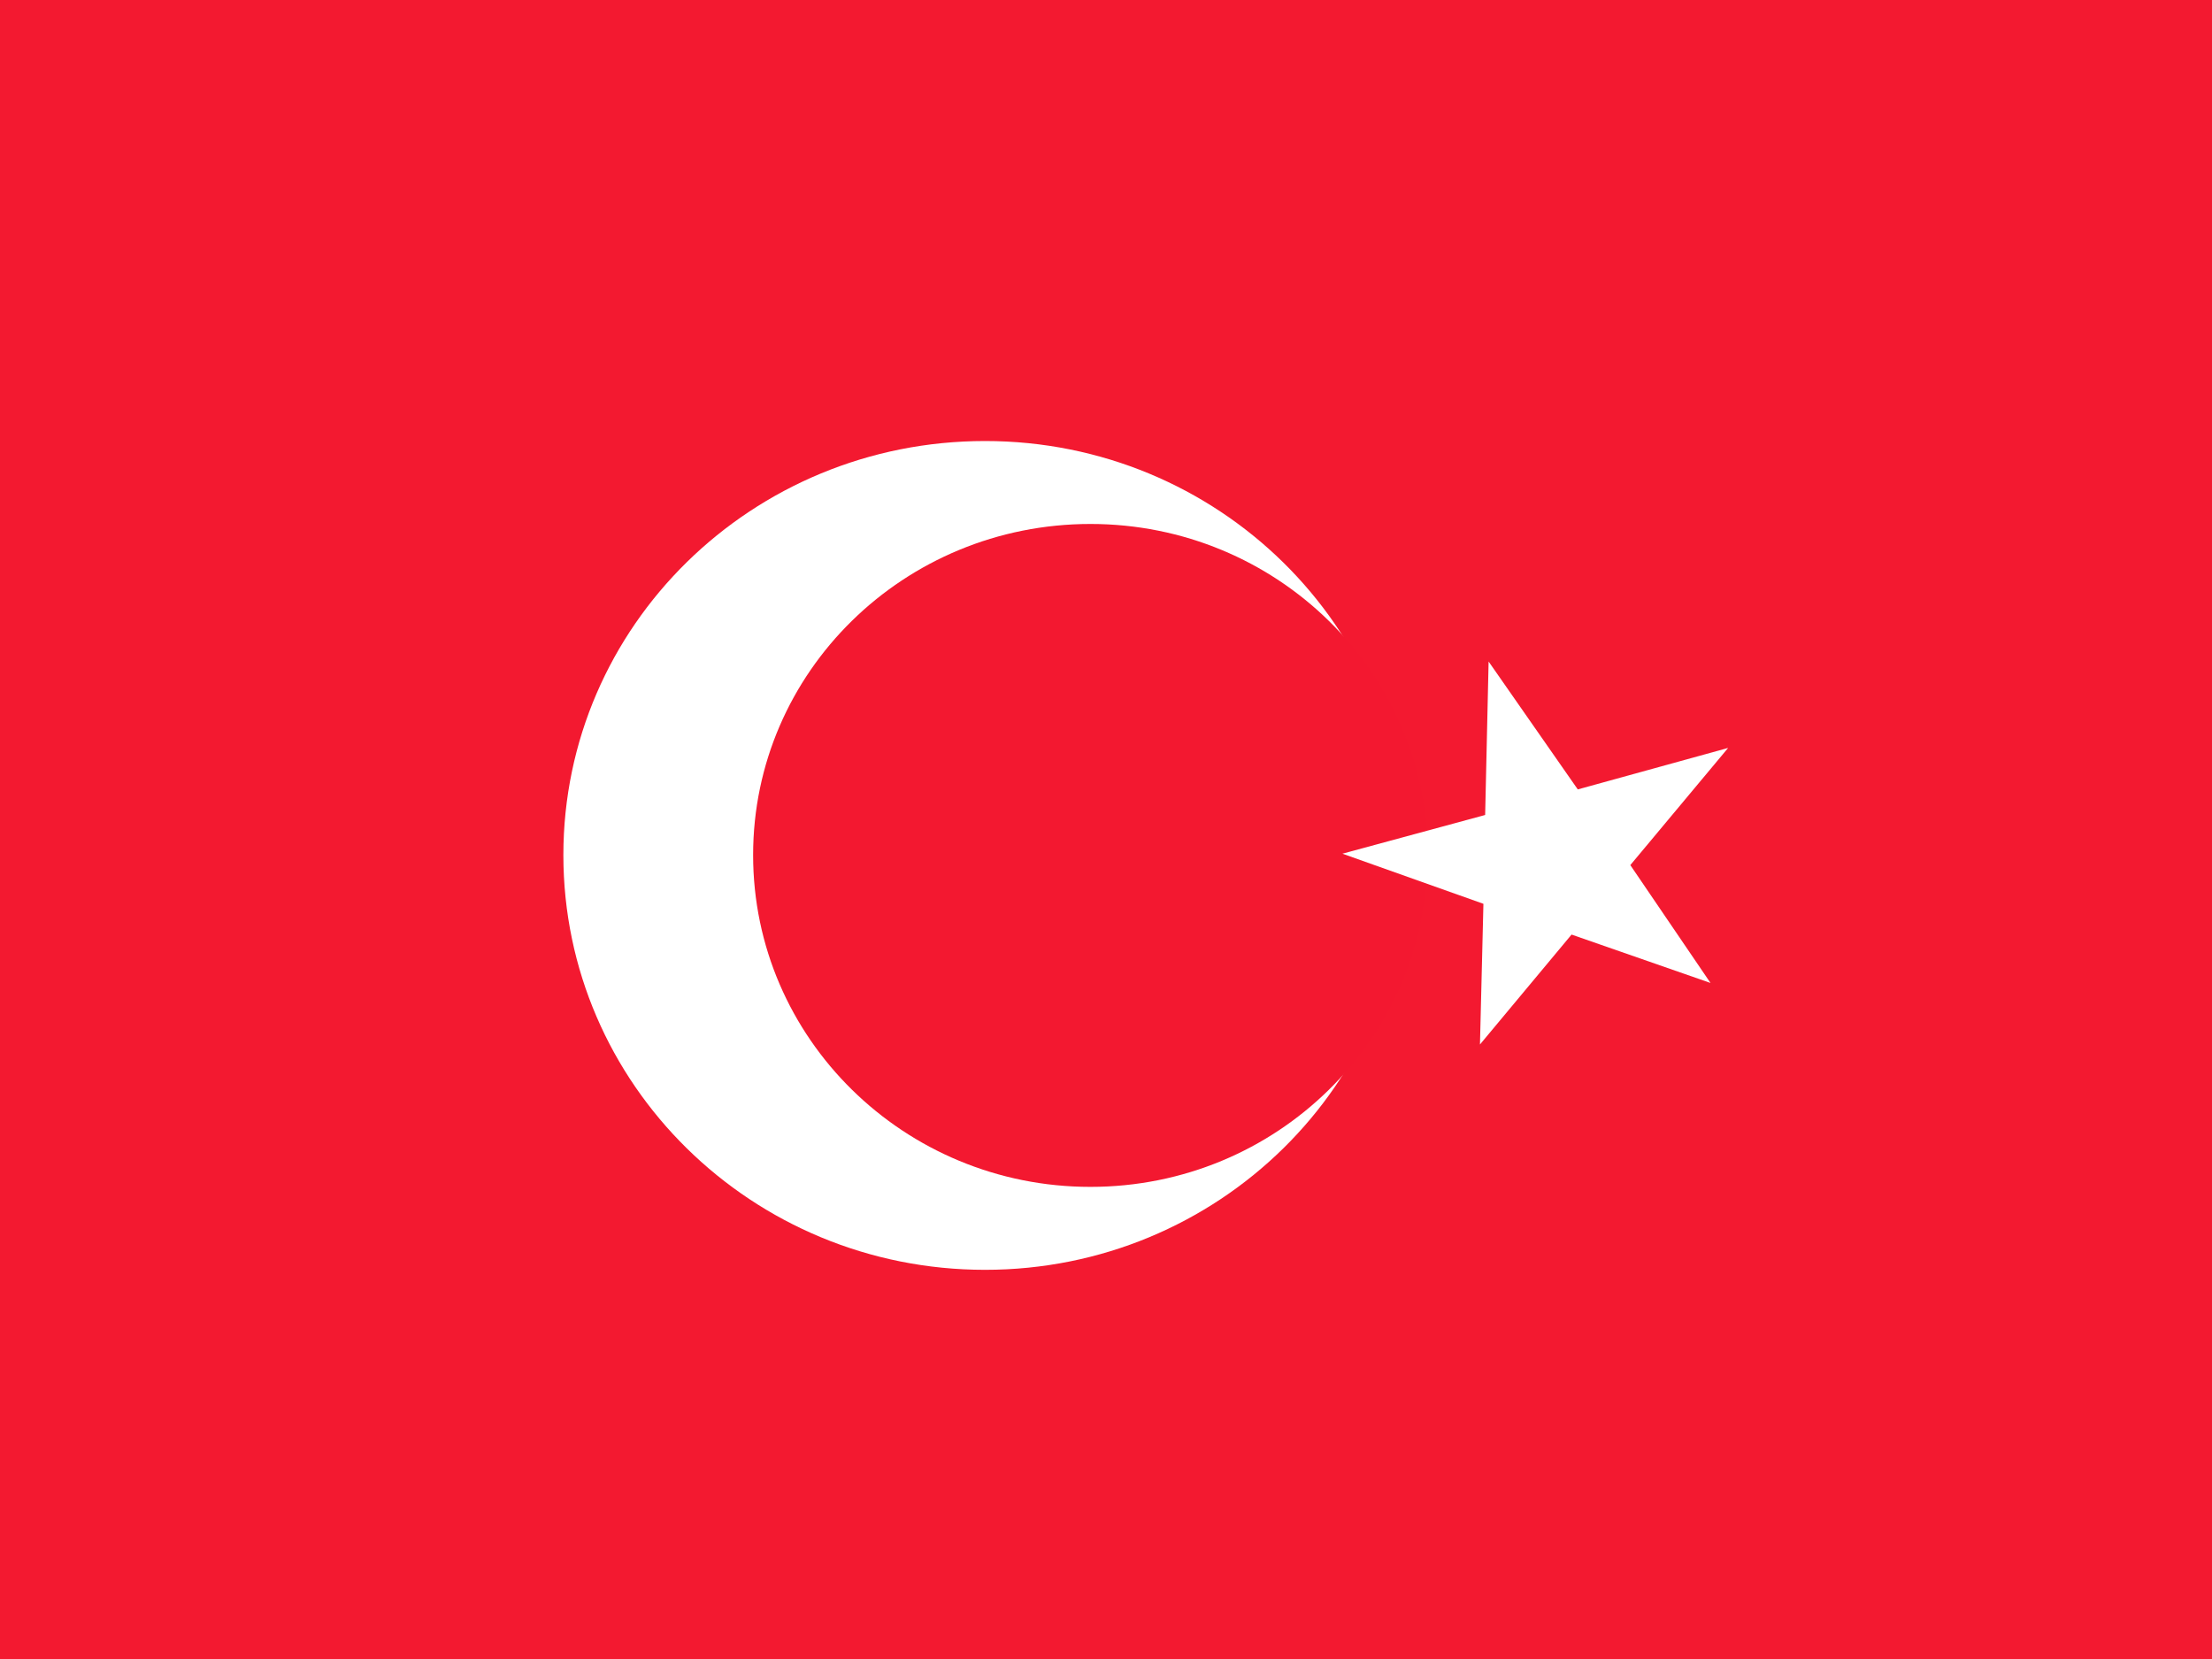
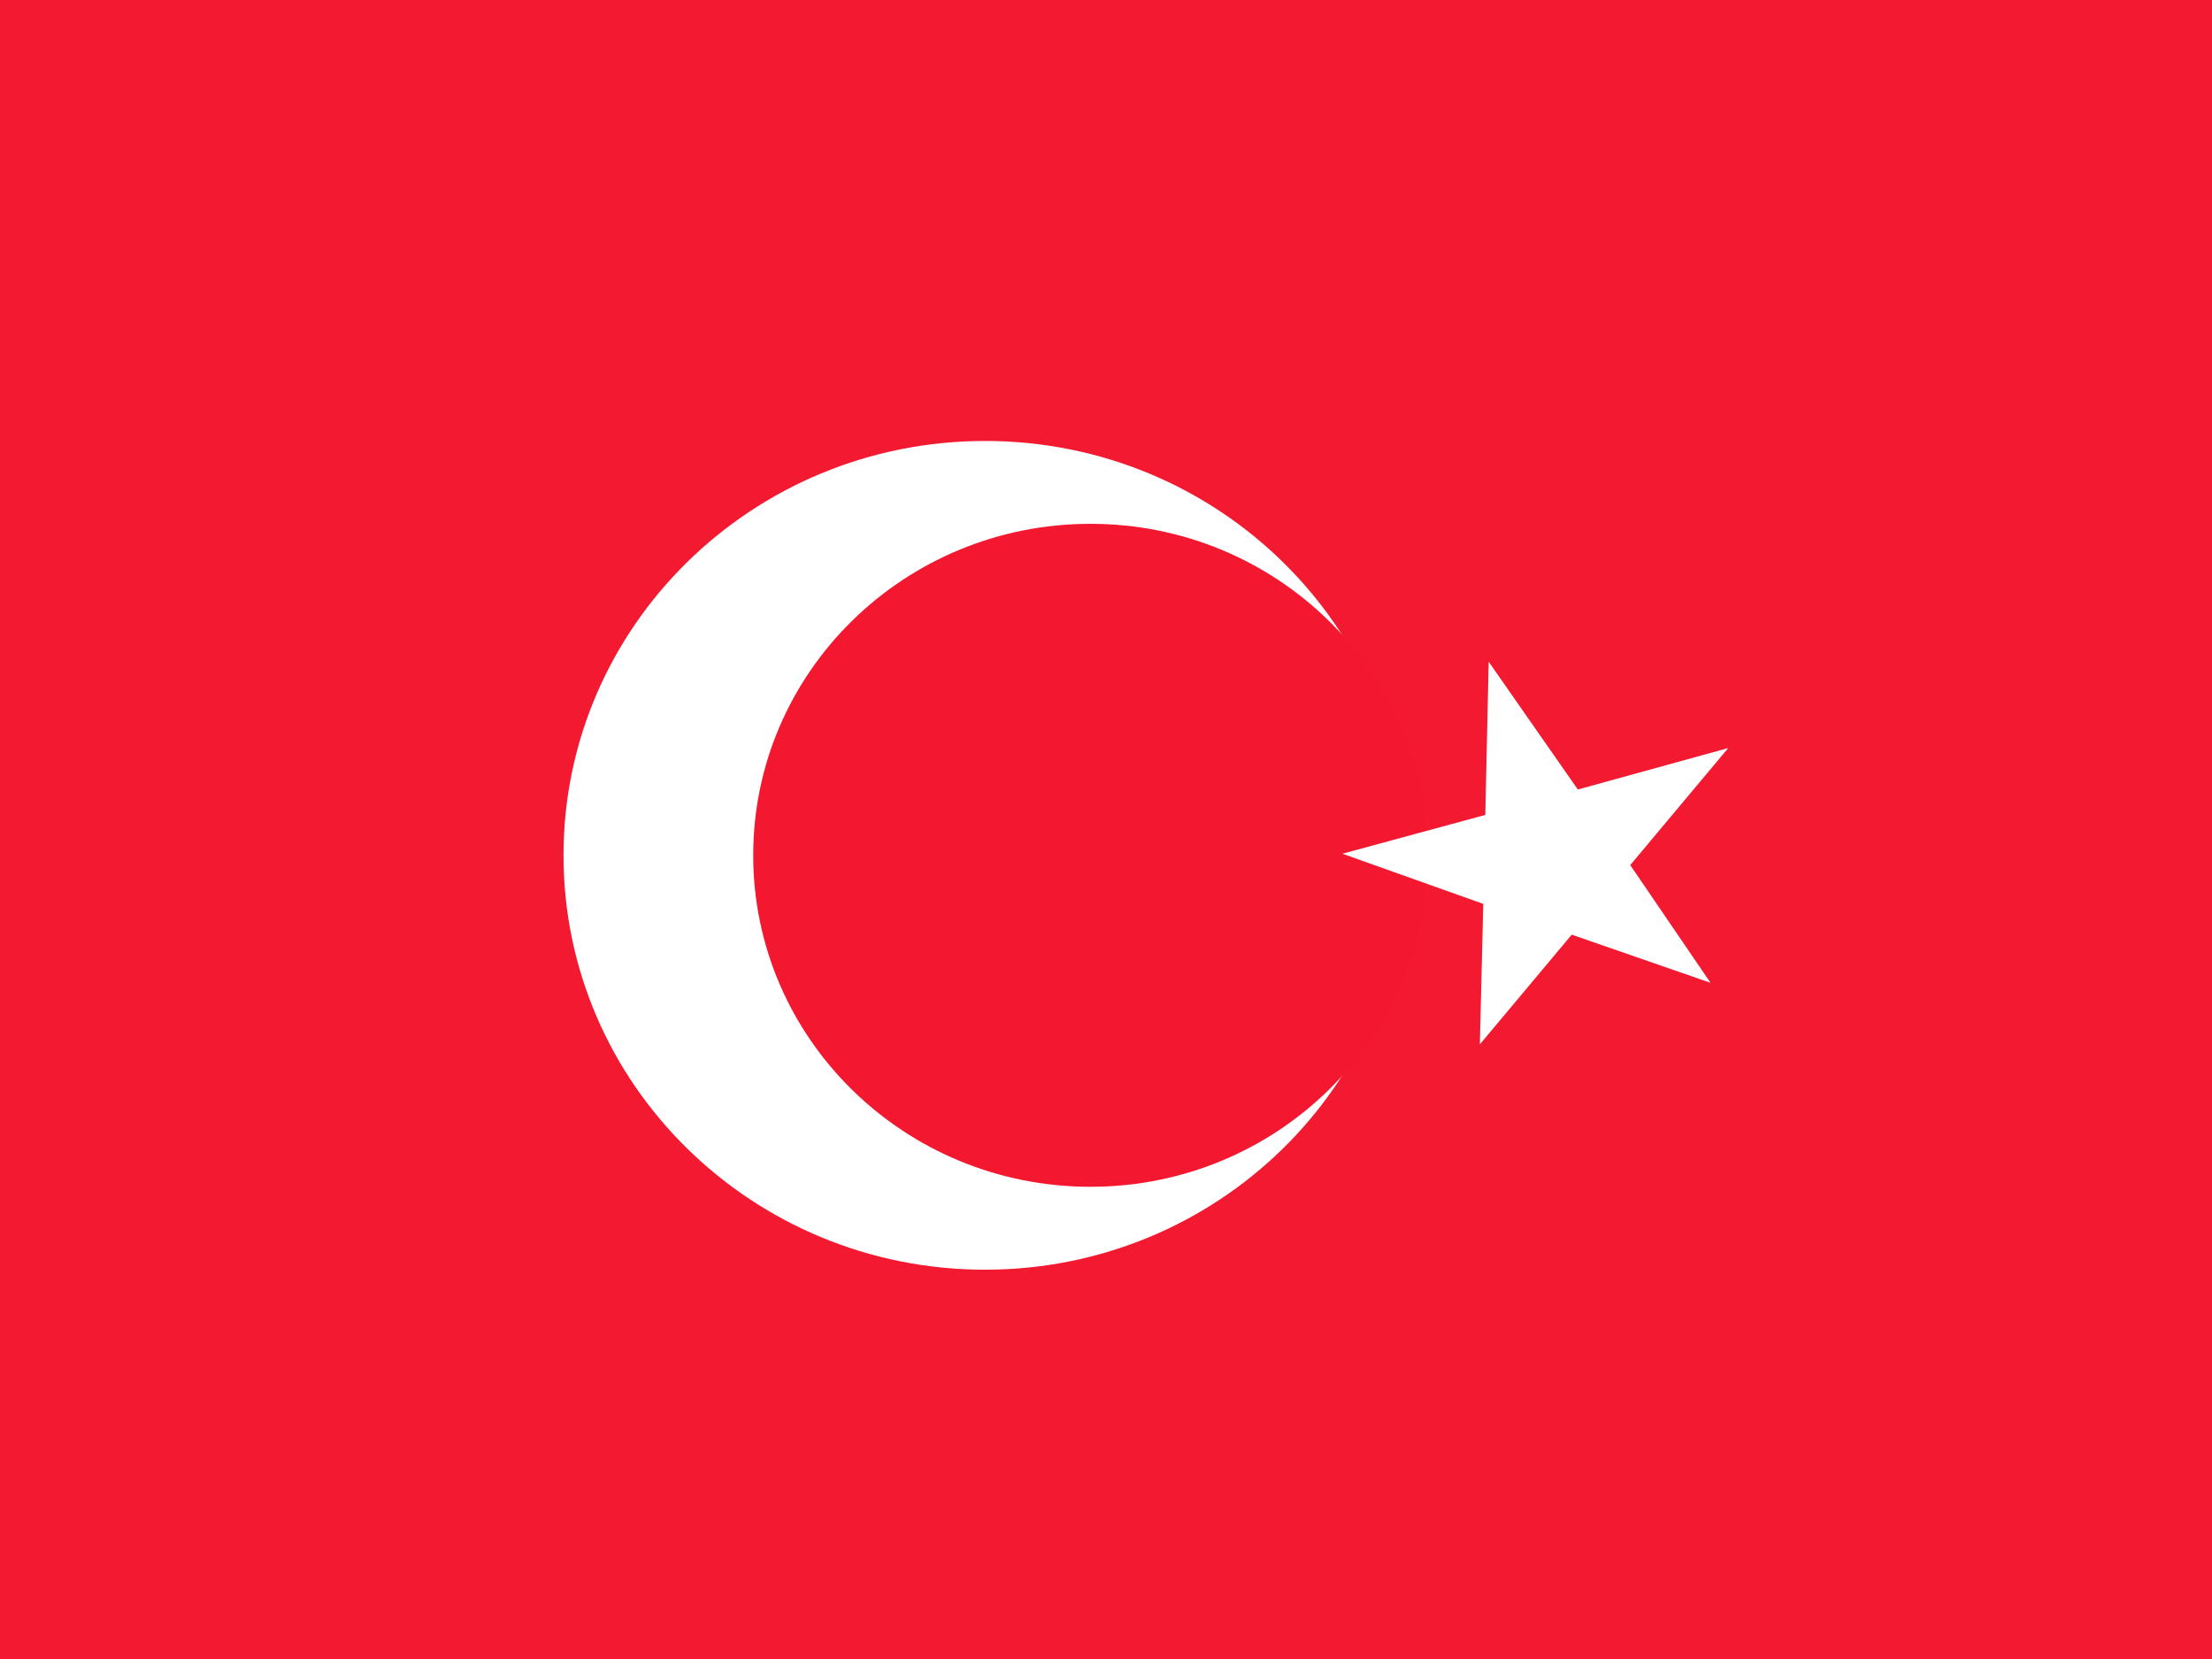
<svg xmlns="http://www.w3.org/2000/svg" id="flag-icon-css-tr" width="640" height="480">
  <g fill-rule="evenodd">
    <path fill="#f31930" d="M0 0h640v480H0z" />
-     <path fill="#fff" d="M407 247.5c0 66.2-54.6 119.9-122 119.9s-122-53.7-122-120 54.6-119.8 122-119.8 122 53.7 122 119.9z" />
-     <path fill="#f31830" d="M413 247.5c0 53-43.6 95.9-97.5 95.9s-97.6-43-97.6-96 43.7-95.8 97.6-95.8 97.6 42.9 97.6 95.9z" />
-     <path fill="#fff" d="M430.7 191.5l-1 44.3-41.3 11.2 40.8 14.5-1 40.7 26.5-31.8 40.2 14-23.2-34.1 28.3-33.9-43.5 12-25.8-37z" />
+     <path fill="#fff" d="M406.977 247.473c0 66.215-54.606 119.89-121.97 119.89S163.04 313.686 163.04 247.472s54.606-119.89 121.968-119.89 121.97 53.677 121.97 119.89z" />
+     <path fill="#f31830" d="M413.077 247.467c0 52.97-43.686 95.91-97.575 95.91s-97.574-42.94-97.574-95.91 43.686-95.91 97.574-95.91 97.575 42.94 97.575 95.91z" />
+     <path fill="#fff" d="M430.726 191.465l-.985 44.318-41.345 11.225 40.756 14.514-.984 40.642 26.58-31.738 40.164 13.934-23.233-34.06 28.352-33.868-43.513 11.998-25.793-36.964z" />
  </g>
</svg>
